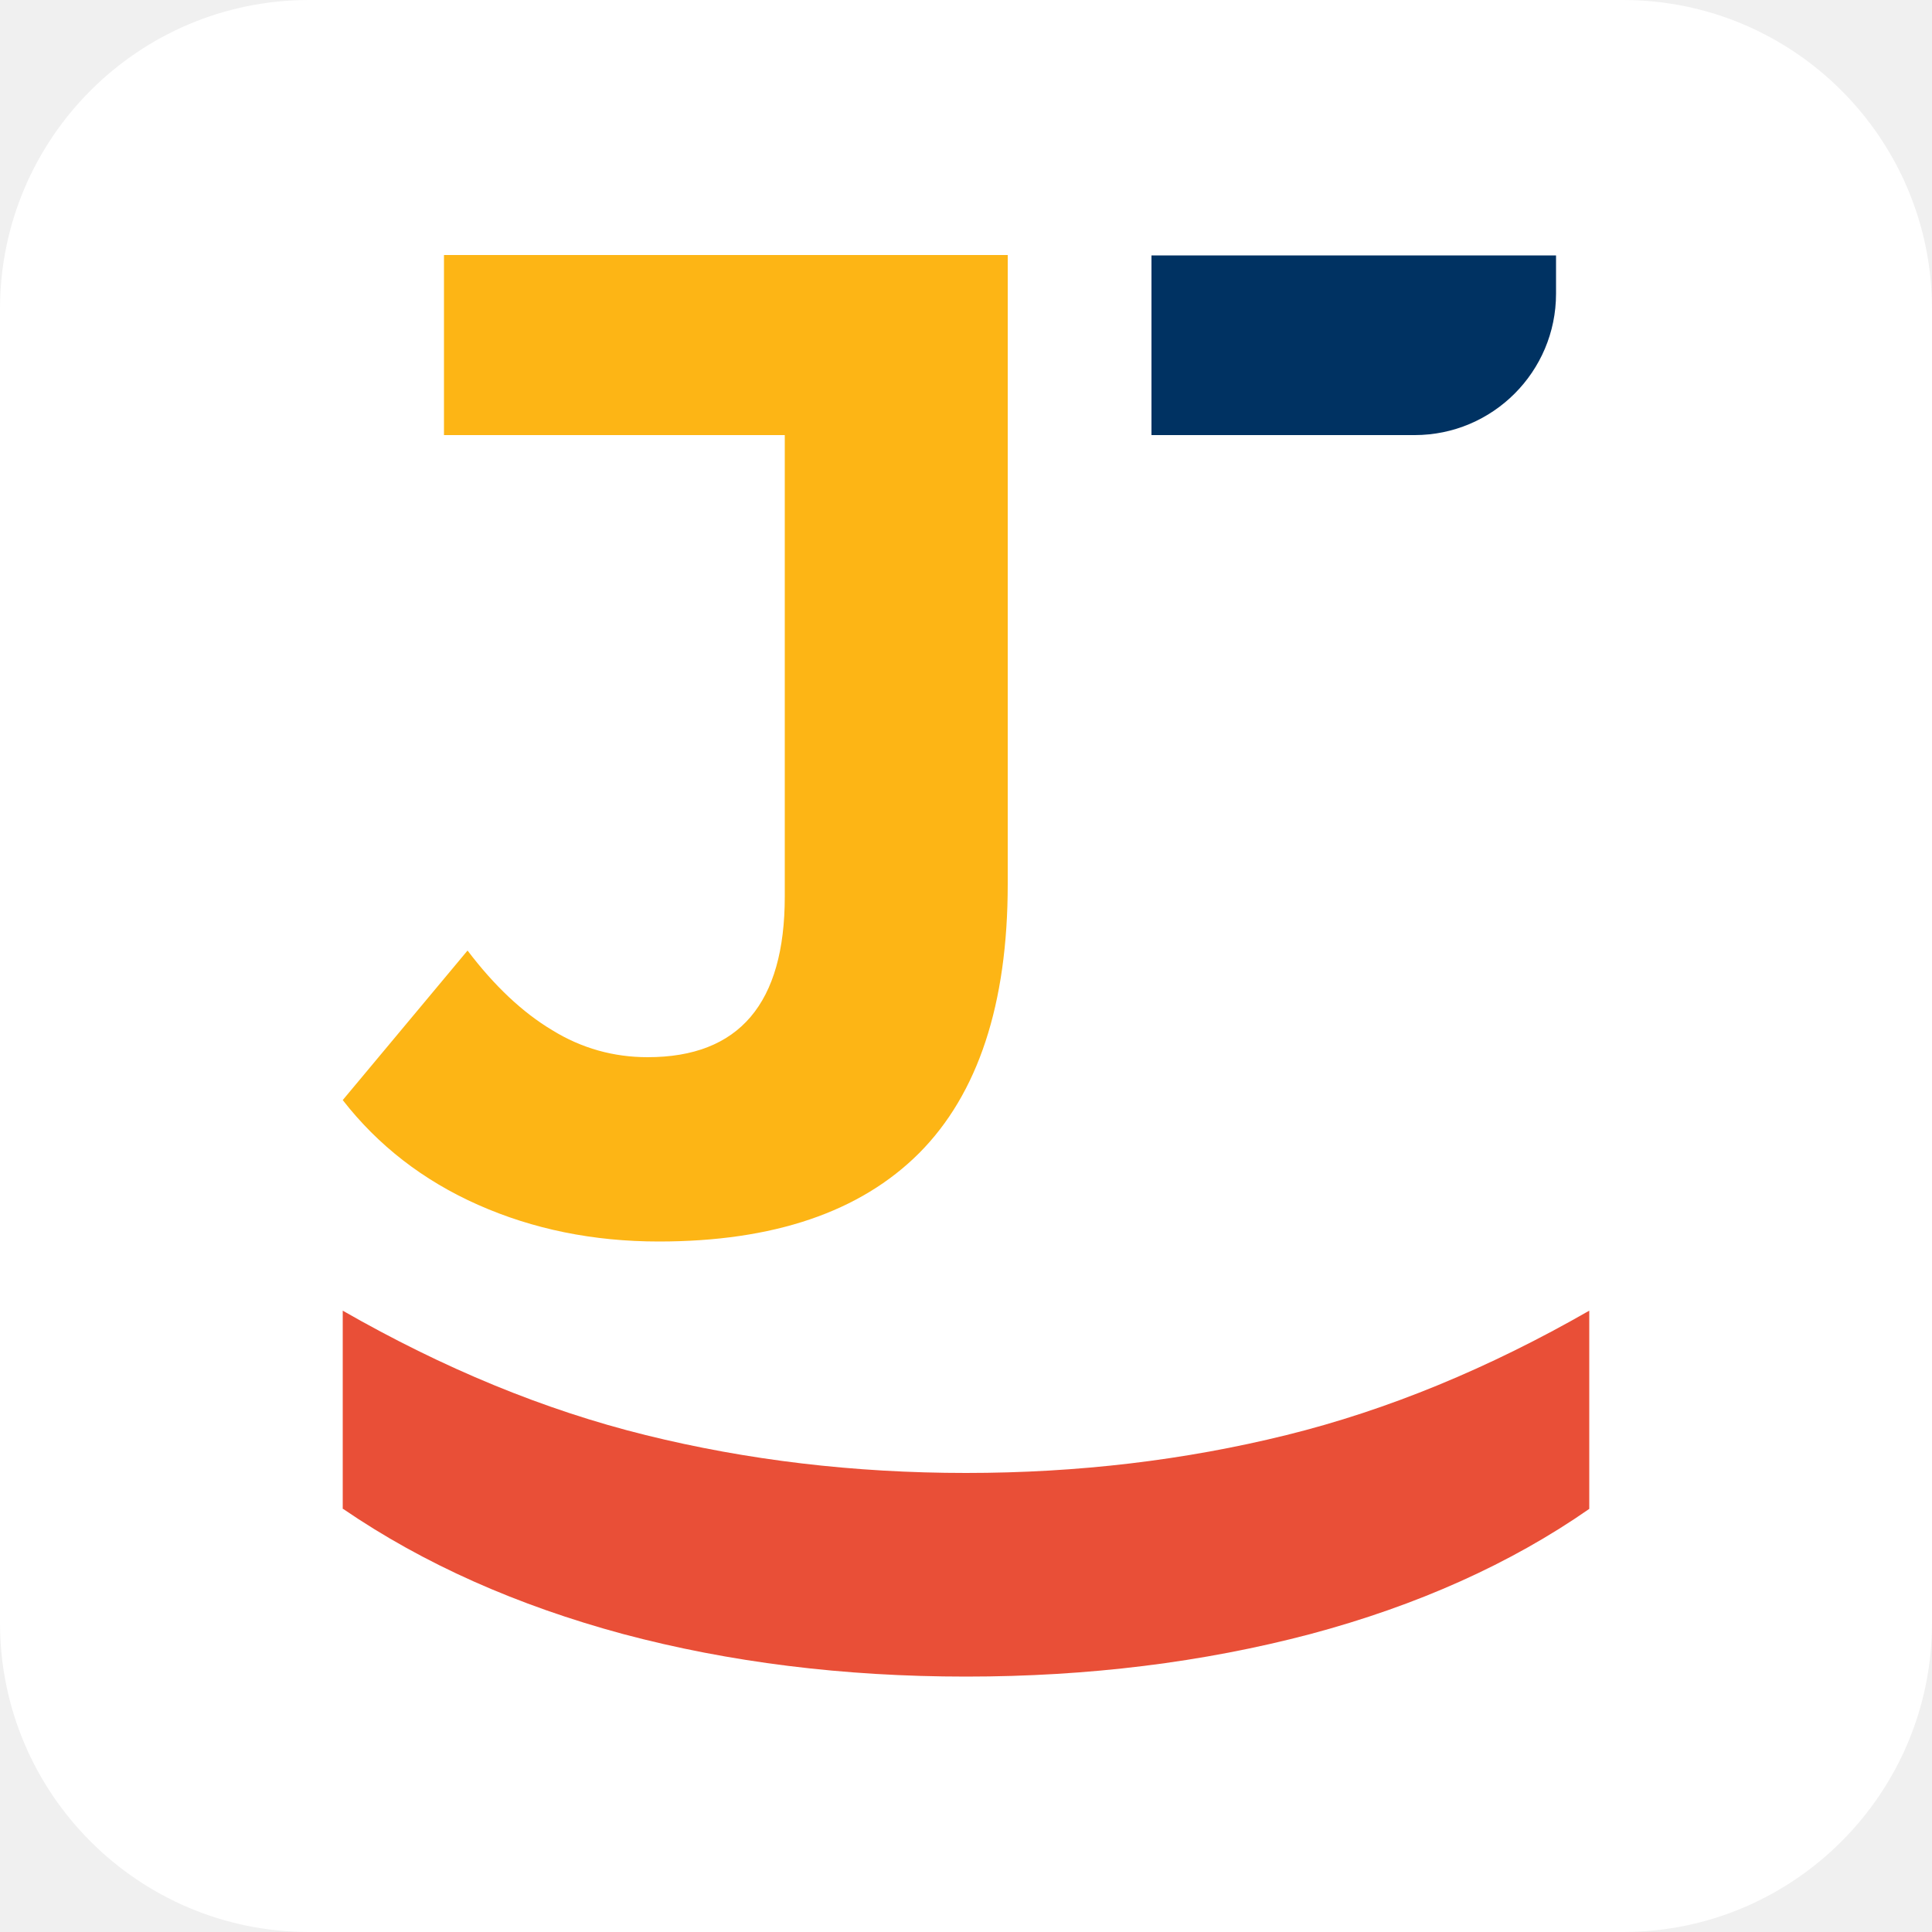
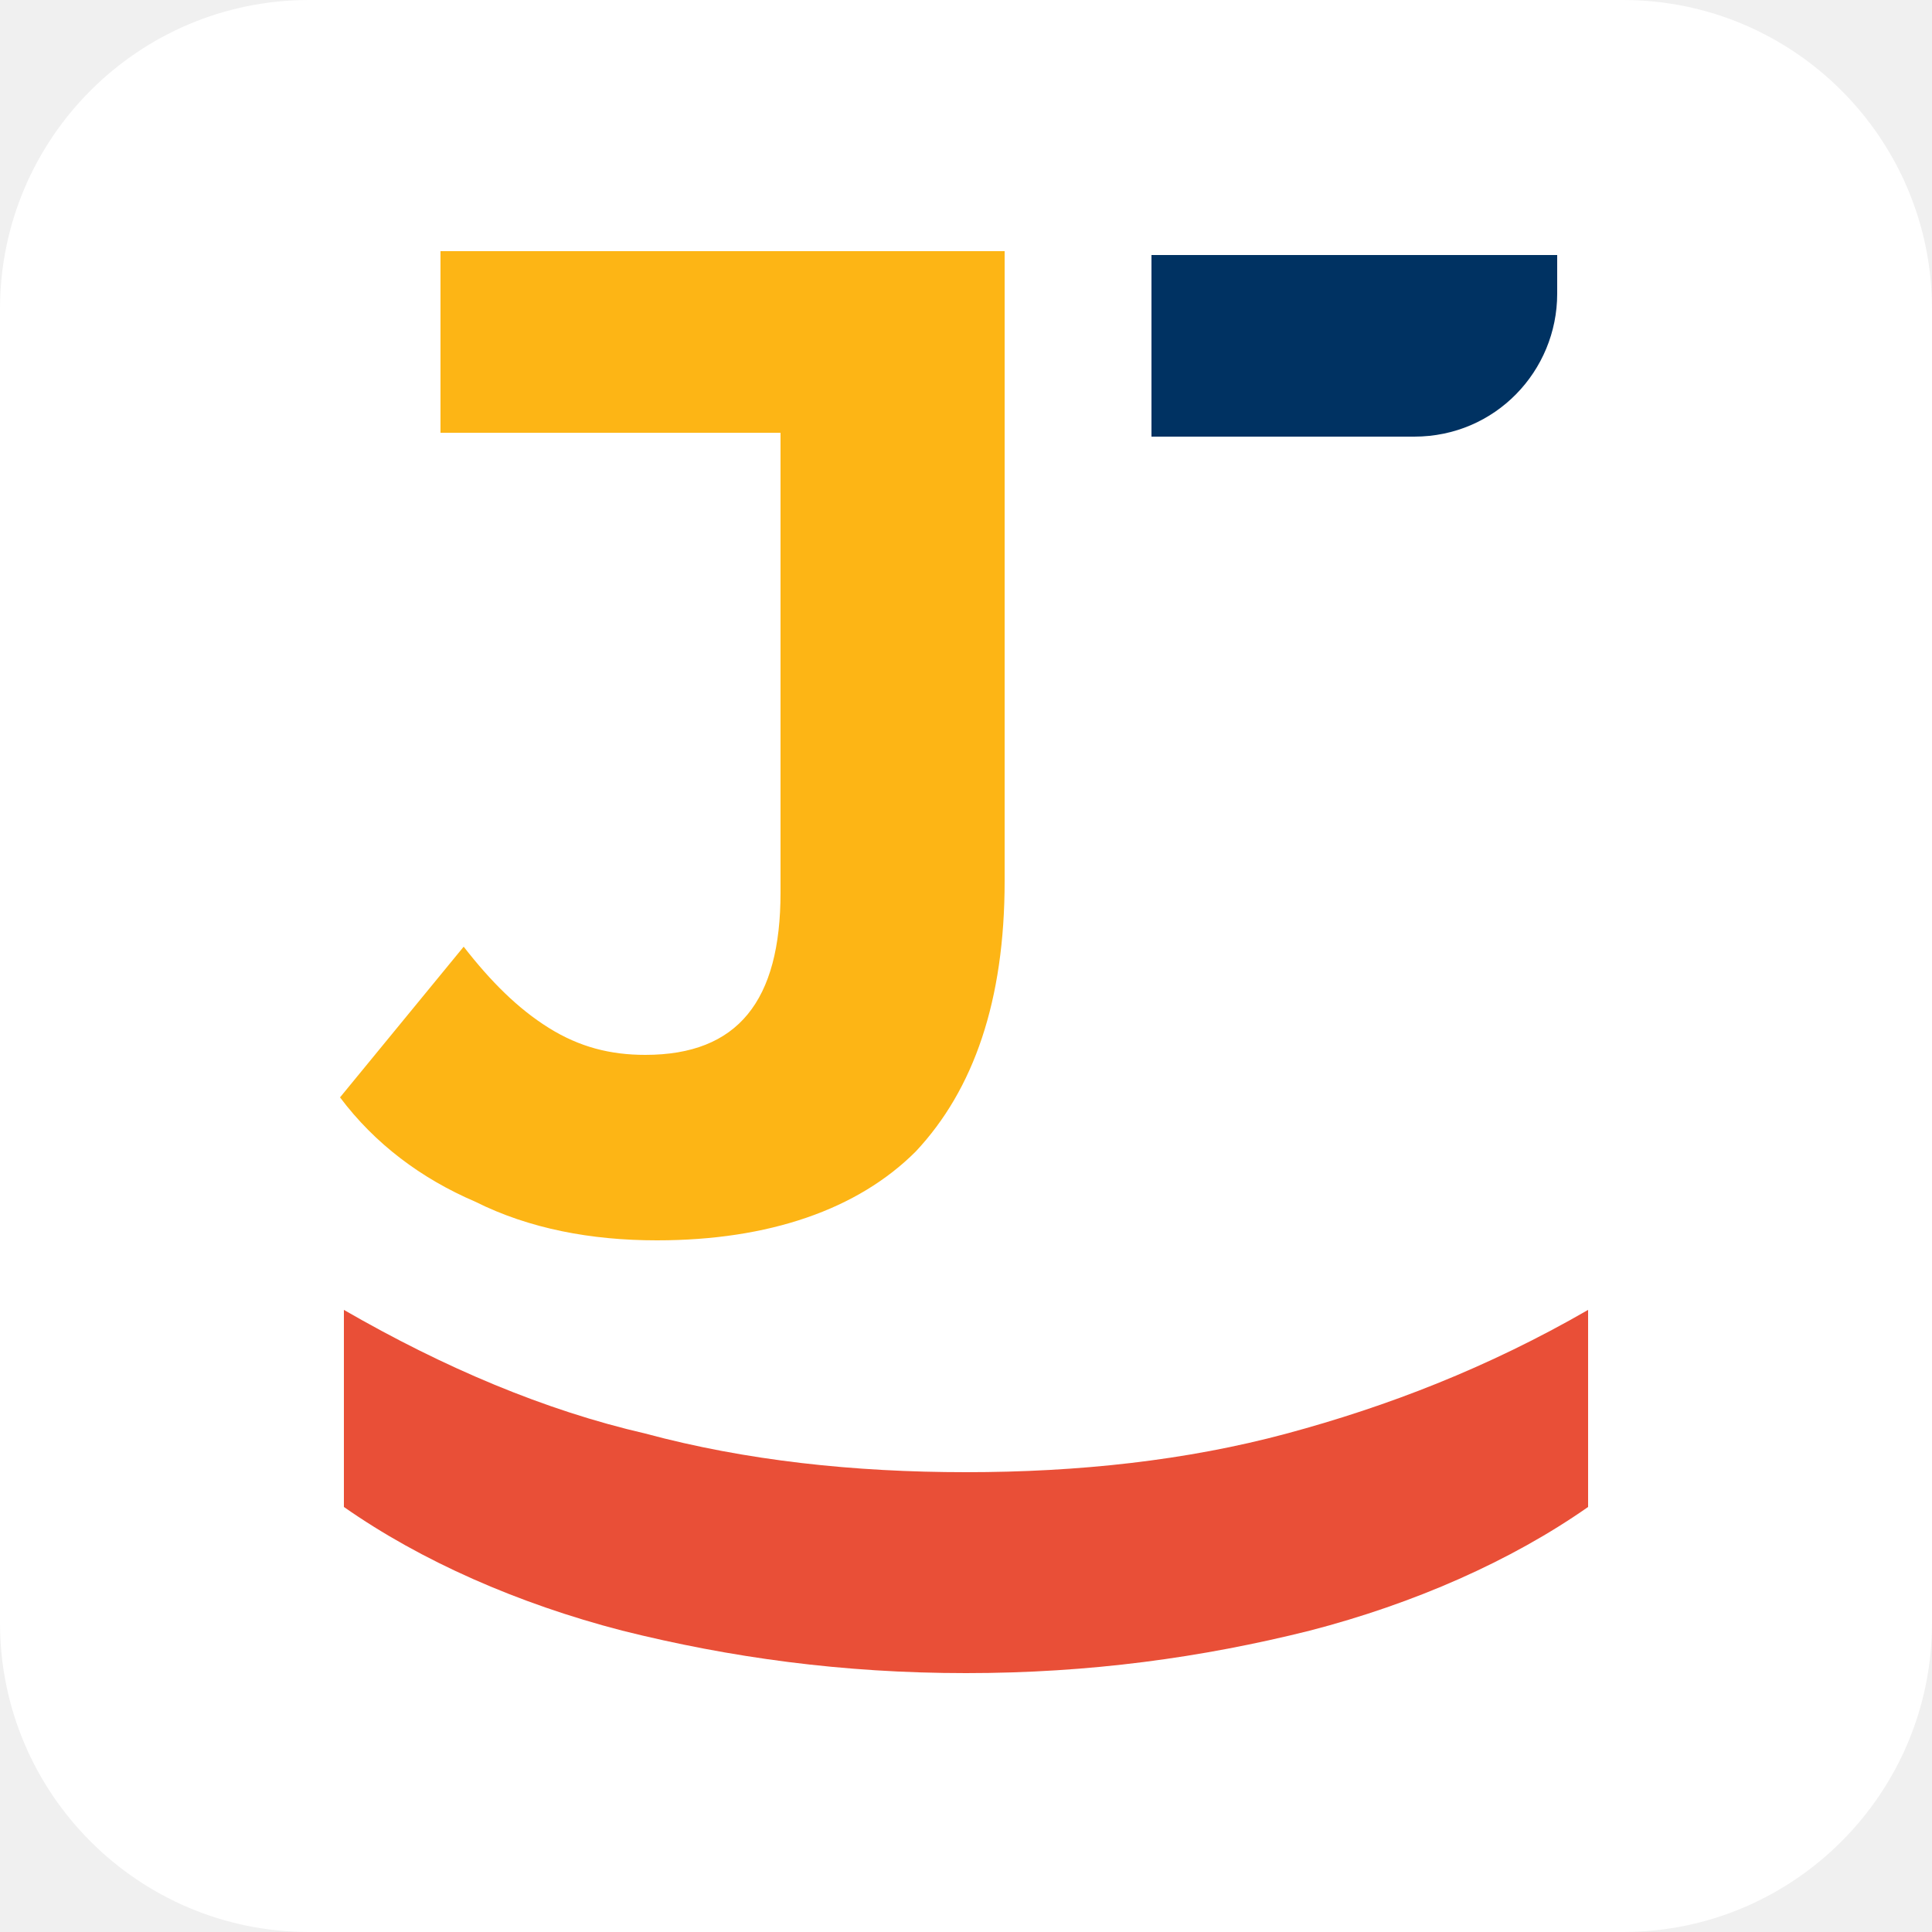
- <svg xmlns="http://www.w3.org/2000/svg" id="Layer_1" data-name="Layer 1" viewBox="0 0 50 50">
+ <svg xmlns="http://www.w3.org/2000/svg" id="Layer_1" version="1.1" viewBox="0 0 50 50">
  <defs>
    <style>
-       .cls-1 {
+       .st0 {
        fill: #fdb515;
      }

-       .cls-1, .cls-2, .cls-3, .cls-4 {
-         stroke-width: 0px;
+       .st1 {
+         fill: #003262;
      }

-       .cls-2 {
-         fill: #fff;
-       }
- 
-       .cls-3 {
+       .st2 {
        fill: #e94f37;
      }

-       .cls-4 {
-         fill: #003262;
+       .st3 {
+         fill: #fff;
      }
    </style>
  </defs>
-   <rect class="cls-2" width="50" height="50" rx="8" ry="8" />
+   <rect class="st3" width="50" height="50" rx="8" ry="8" />
  <g>
-     <path class="cls-3" d="M8.87,39.05v-5.13c2.6,1.49,5.21,2.57,7.84,3.22,2.63.65,5.39.98,8.29.98s5.66-.33,8.29-.98c2.63-.65,5.24-1.73,7.84-3.22v5.13c-2.04,1.42-4.45,2.5-7.22,3.24-2.77.73-5.74,1.1-8.91,1.1s-6.13-.37-8.87-1.1c-2.74-.74-5.16-1.81-7.25-3.24Z" />
-     <path class="cls-4" d="M29.79,6.61h10.48v.99c0,2.02-1.64,3.66-3.66,3.66h-6.81v-4.65h0Z" />
-     <path class="cls-1" d="M17.05,32.13c-1.7,0-3.26-.32-4.68-.95-1.42-.63-2.59-1.54-3.5-2.71l3.23-3.87c.69.91,1.42,1.6,2.19,2.06.76.47,1.59.7,2.47.7,2.37,0,3.55-1.39,3.55-4.16v-11.94h-8.82v-4.66h14.59v16.28c0,3.11-.77,5.43-2.29,6.96-1.53,1.53-3.78,2.29-6.74,2.29Z" />
+     <path class="st2" d="M8.9,39v-5.1c2.6,1.5,5.2,2.6,7.8,3.2,2.6.7,5.4,1,8.3,1s5.7-.3,8.3-1c2.6-.7,5.2-1.7,7.8-3.2v5.1c-2,1.4-4.5,2.5-7.2,3.2-2.8.7-5.7,1.1-8.9,1.1s-6.1-.4-8.9-1.1c-2.7-.7-5.2-1.8-7.2-3.2h0Z" />
+     <path class="st1" d="M29.8,6.6h10.5v1c0,2-1.6,3.7-3.7,3.7h-6.8v-4.7h0Z" />
+     <path class="st0" d="M17,32.1c-1.7,0-3.3-.3-4.7-1-1.4-.6-2.6-1.5-3.5-2.7l3.2-3.9c.7.9,1.4,1.6,2.2,2.1.8.5,1.6.7,2.5.7,2.4,0,3.5-1.4,3.5-4.2v-11.9h-8.8v-4.7h14.6v16.3c0,3.1-.8,5.4-2.3,7-1.5,1.5-3.8,2.3-6.7,2.3Z" />
  </g>
</svg>
